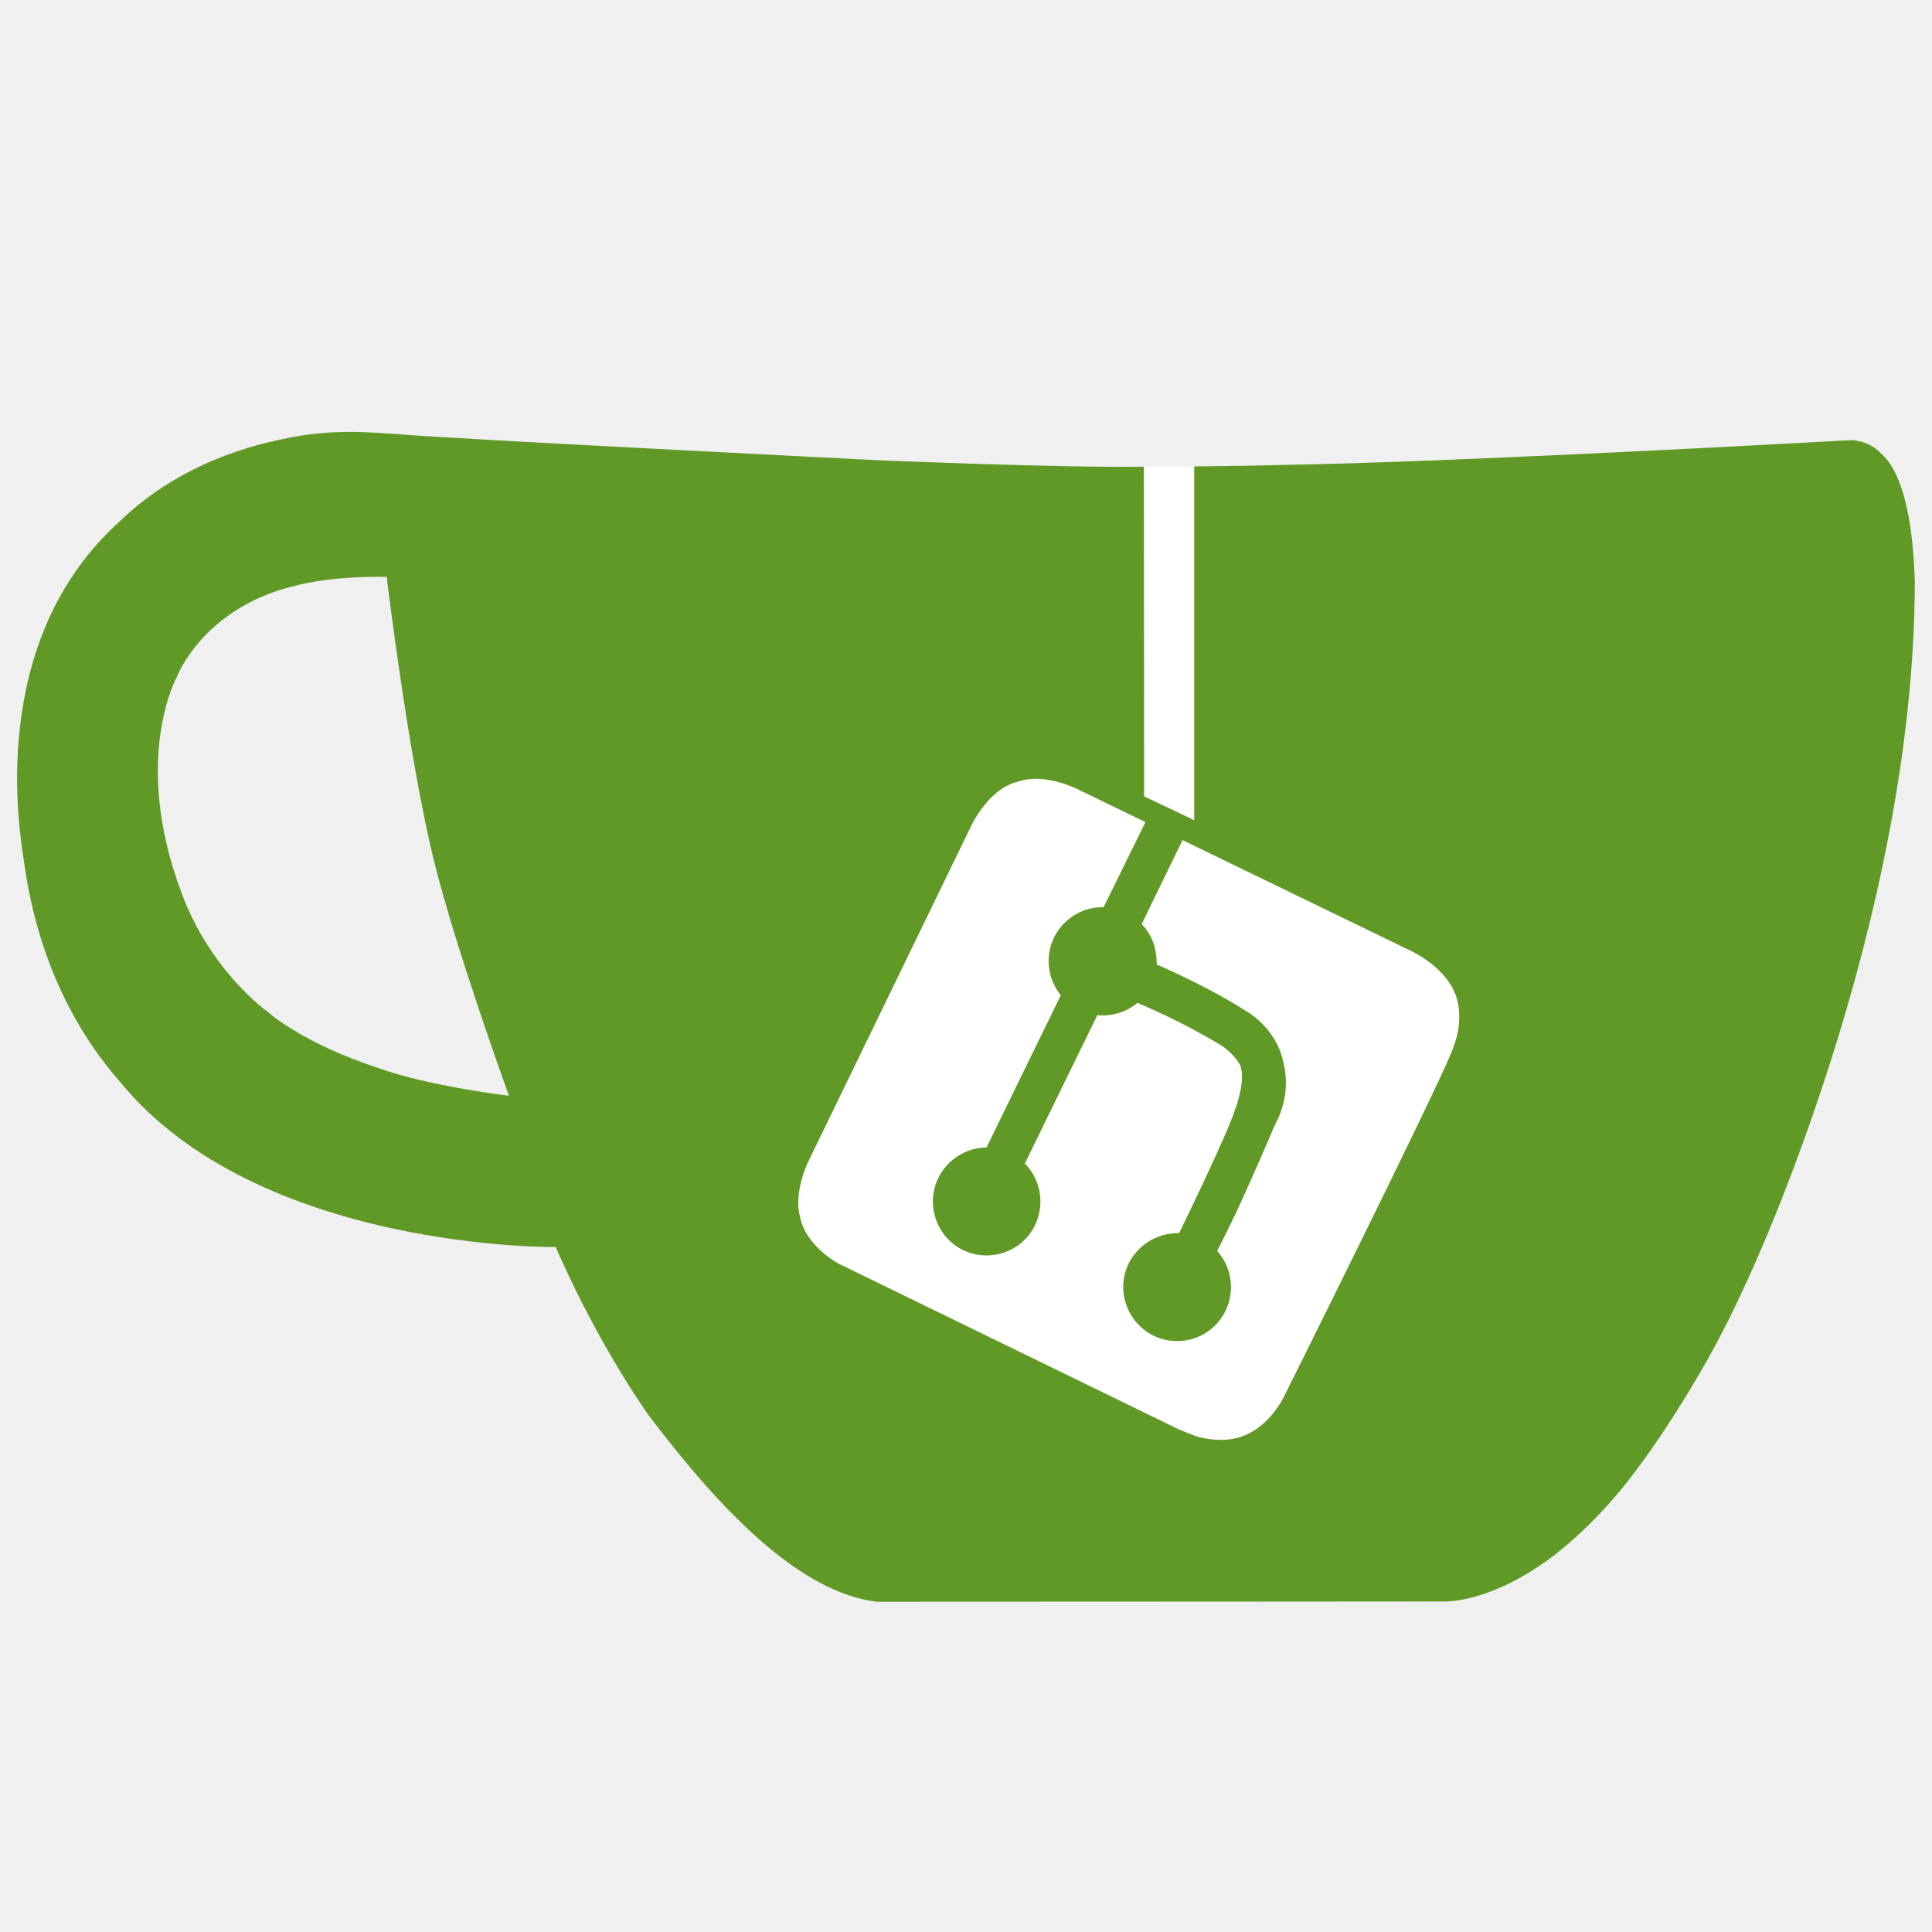
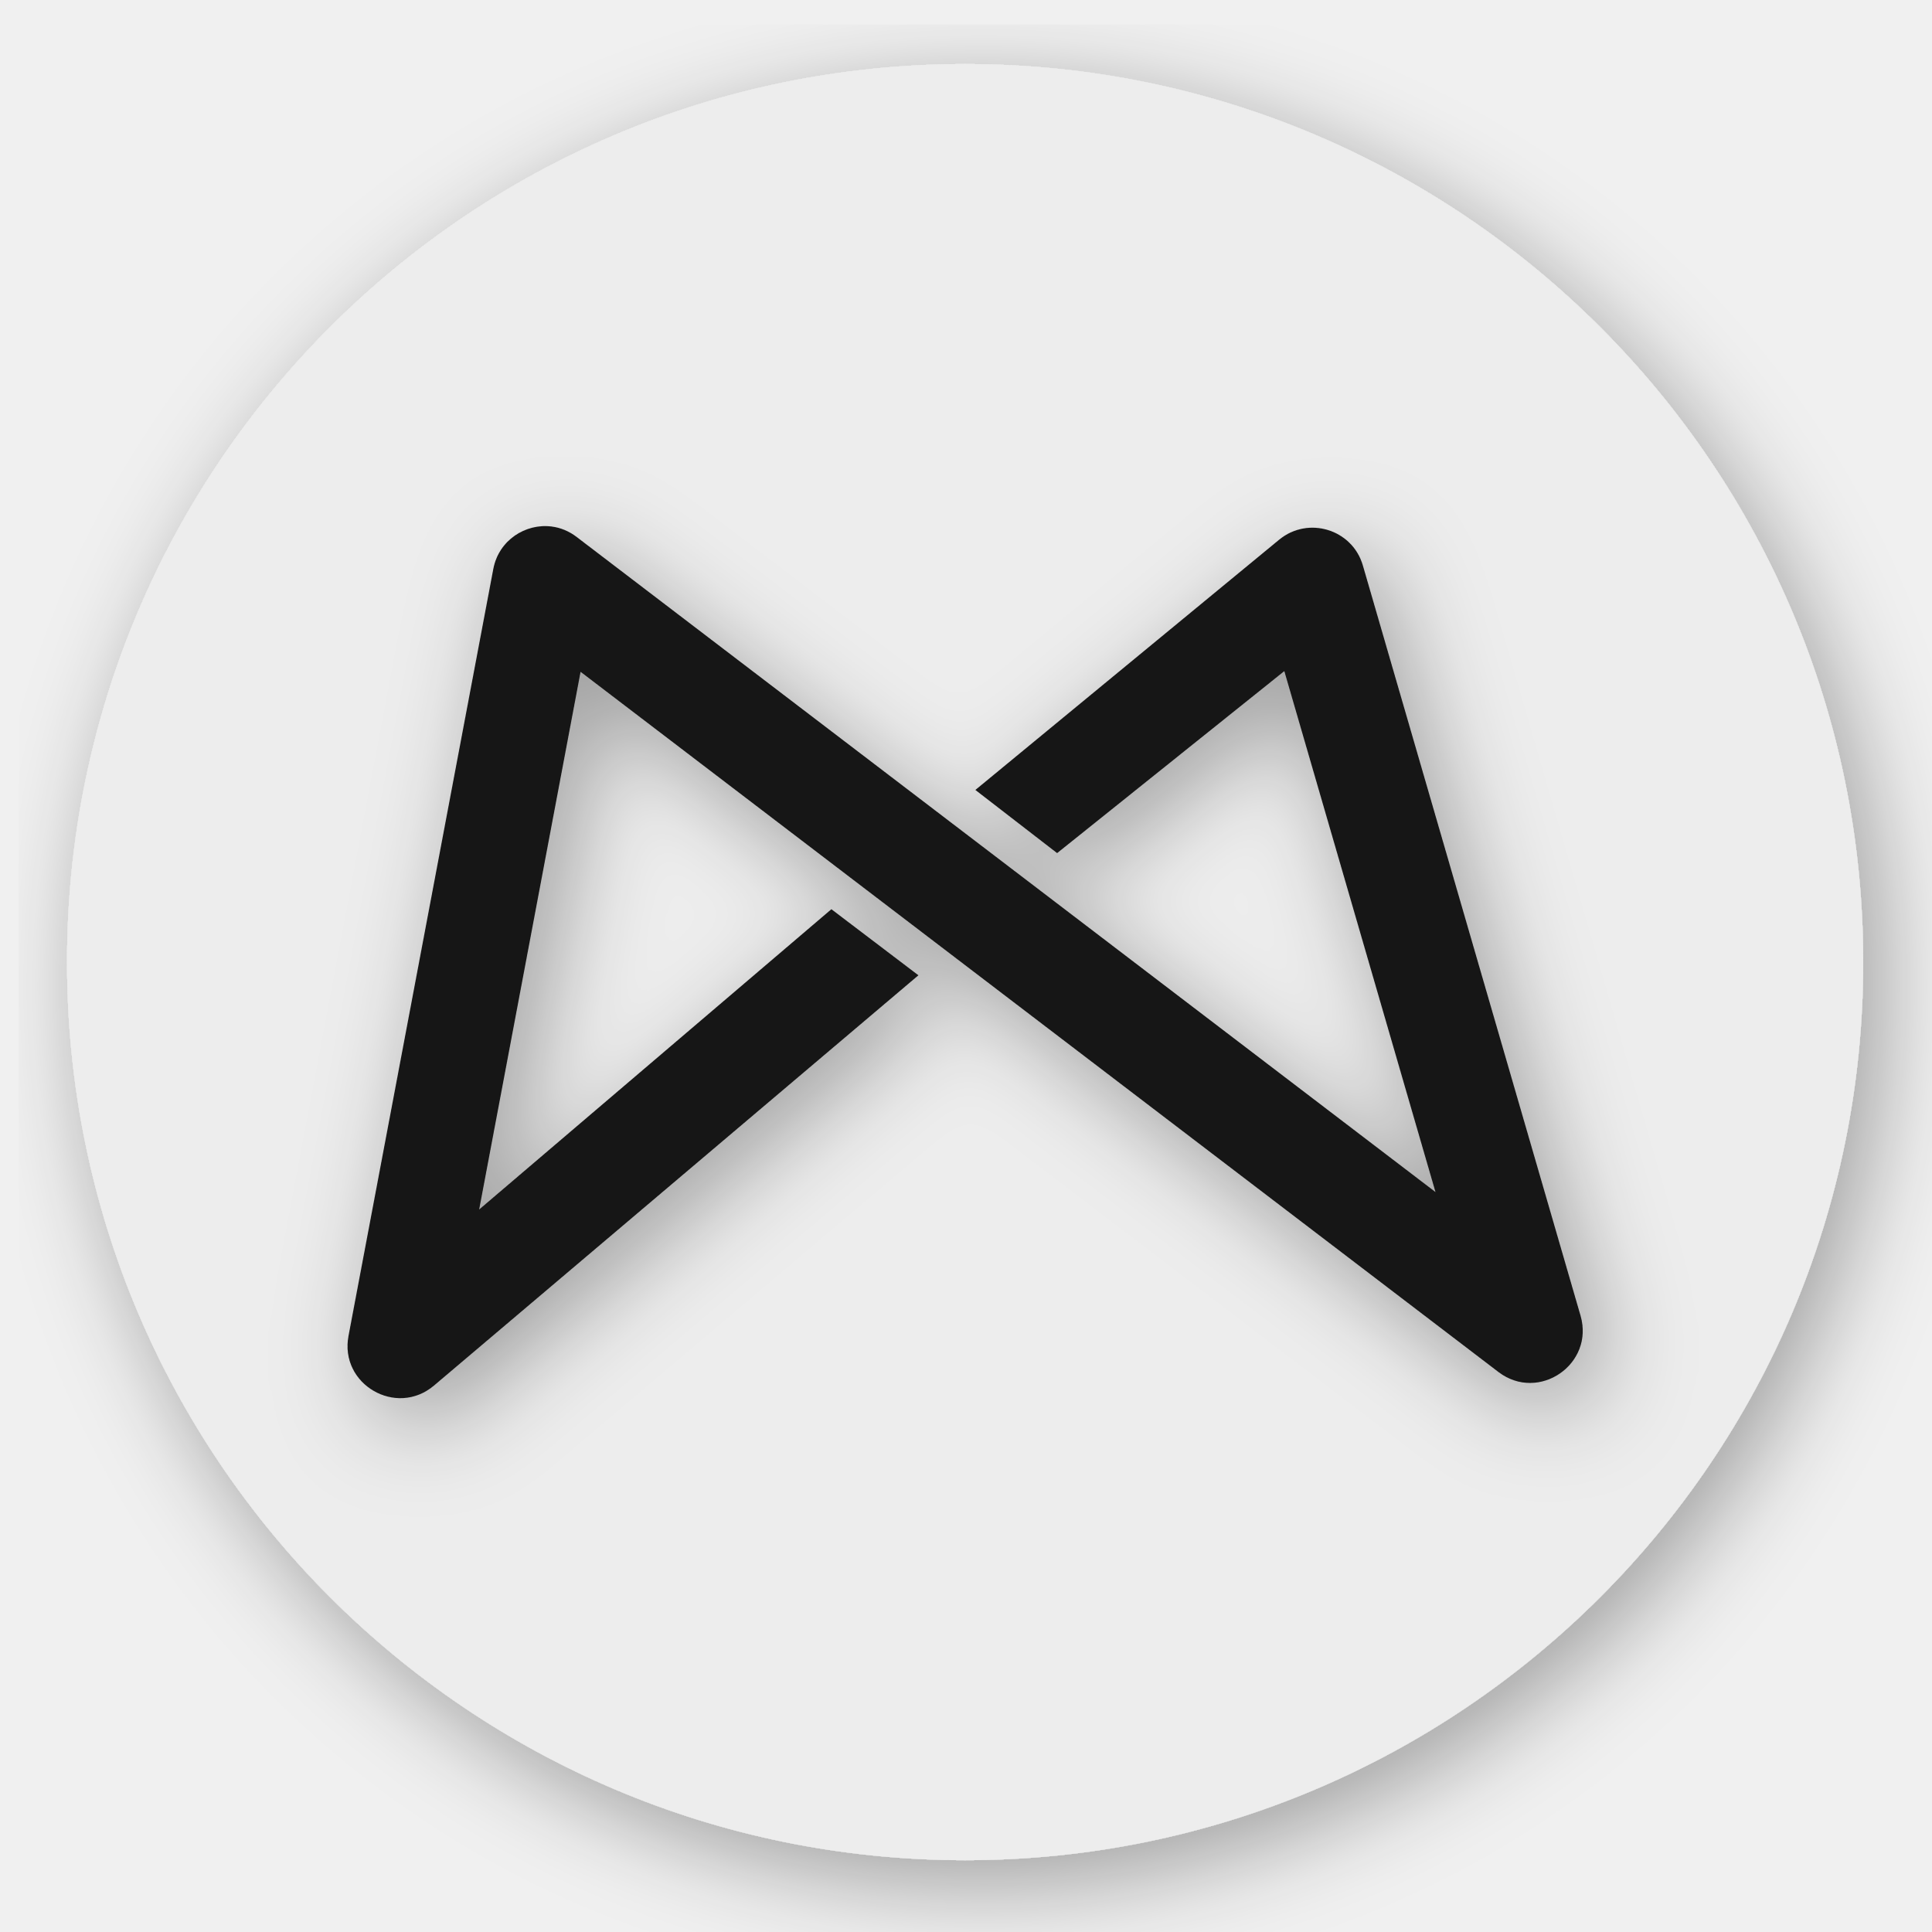
- <svg xmlns="http://www.w3.org/2000/svg" viewBox="0 0 640 640" style="enable-background:new 0 0 640 640" xml:space="preserve" width="32" height="32">
-   <path style="fill:#fff" d="m395.9 484.2-126.9-61c-12.5-6-17.9-21.2-11.8-33.8l61-126.9c6-12.5 21.2-17.9 33.8-11.8 17.2 8.3 27.1 13 27.1 13l-.1-109.2 16.7-.1.1 117.1s57.4 24.2 83.1 40.1c3.7 2.3 10.2 6.8 12.9 14.4 2.1 6.1 2 13.1-1 19.3l-61 126.9c-6.2 12.7-21.4 18.1-33.9 12z" />
-   <path style="fill:#609926" d="M622.7 149.8c-4.1-4.1-9.6-4-9.6-4s-117.2 6.6-177.9 8c-13.3.3-26.5.6-39.6.7v117.2c-5.5-2.6-11.1-5.3-16.6-7.9 0-36.4-.1-109.2-.1-109.2-29 .4-89.2-2.2-89.2-2.2s-141.4-7.1-156.8-8.5c-9.8-.6-22.5-2.1-39 1.5-8.7 1.8-33.5 7.4-53.8 26.9C-4.9 212.4 6.6 276.2 8 285.8c1.7 11.7 6.9 44.2 31.7 72.5 45.8 56.1 144.4 54.8 144.4 54.8s12.1 28.9 30.6 55.5c25 33.1 50.7 58.9 75.7 62 63 0 188.9-.1 188.9-.1s12 .1 28.3-10.3c14-8.5 26.5-23.4 26.5-23.4S547 483 565 451.5c5.5-9.7 10.1-19.1 14.1-28 0 0 55.2-117.1 55.2-231.1-1.1-34.5-9.6-40.6-11.6-42.6zM125.6 353.9c-25.9-8.5-36.9-18.7-36.9-18.7S69.6 321.8 60 295.4c-16.5-44.2-1.4-71.2-1.4-71.2s8.4-22.5 38.5-30c13.8-3.7 31-3.1 31-3.1s7.1 59.4 15.7 94.2c7.2 29.2 24.8 77.7 24.8 77.7s-26.1-3.1-43-9.1zm300.3 107.6s-6.1 14.5-19.6 15.4c-5.8.4-10.3-1.2-10.3-1.2s-.3-.1-5.3-2.1l-112.9-55s-10.9-5.7-12.8-15.6c-2.2-8.1 2.7-18.1 2.7-18.1L322 273s4.8-9.7 12.2-13c.6-.3 2.3-1 4.5-1.5 8.1-2.1 18 2.8 18 2.8L467.4 315s12.6 5.7 15.3 16.2c1.9 7.4-.5 14-1.8 17.2-6.3 15.4-55 113.1-55 113.1z" />
-   <path style="fill:#609926" d="M326.8 380.1c-8.2.1-15.4 5.8-17.3 13.8-1.9 8 2 16.3 9.1 20 7.7 4 17.5 1.8 22.7-5.4 5.1-7.1 4.3-16.9-1.8-23.1l24-49.1c1.5.1 3.7.2 6.2-.5 4.1-.9 7.1-3.6 7.1-3.6 4.2 1.8 8.6 3.8 13.2 6.1 4.8 2.4 9.3 4.9 13.4 7.3.9.5 1.8 1.1 2.8 1.9 1.6 1.3 3.4 3.1 4.7 5.5 1.9 5.5-1.9 14.9-1.9 14.9-2.3 7.6-18.4 40.6-18.4 40.6-8.1-.2-15.3 5-17.7 12.5-2.6 8.1 1.1 17.3 8.9 21.3 7.8 4 17.4 1.7 22.5-5.3 5-6.8 4.6-16.3-1.1-22.6 1.9-3.7 3.7-7.4 5.6-11.3 5-10.4 13.5-30.4 13.5-30.4.9-1.7 5.7-10.3 2.7-21.3-2.5-11.4-12.6-16.7-12.6-16.7-12.2-7.9-29.2-15.2-29.2-15.2s0-4.1-1.1-7.1c-1.1-3.1-2.8-5.1-3.9-6.3 4.7-9.7 9.4-19.3 14.1-29-4.1-2-8.1-4-12.2-6.1-4.8 9.8-9.7 19.7-14.5 29.5-6.7-.1-12.9 3.5-16.1 9.4-3.4 6.3-2.7 14.1 1.9 19.8l-24.6 50.4z" />
+ <svg xmlns="http://www.w3.org/2000/svg" xmlns:ns1="http://vectornator.io" height="100%" stroke-miterlimit="10" style="fill-rule:nonzero;clip-rule:evenodd;stroke-linecap:round;stroke-linejoin:round;" version="1.1" viewBox="0 0 256 256" width="100%" xml:space="preserve">
+   <defs>
+     <filter color-interpolation-filters="sRGB" filterUnits="userSpaceOnUse" height="269.32" id="Filter" width="269.32" x="-4.313" y="-3.951">
+       <feDropShadow dx="2.462" dy="3.221" flood-color="#000000" flood-opacity="0.333" in="SourceGraphic" result="Shadow" stdDeviation="6.264" />
+     </filter>
+     <filter color-interpolation-filters="sRGB" filterUnits="userSpaceOnUse" height="146.873" id="Filter_2" width="194.995" x="32.85" y="57.272">
+       <feDropShadow dx="2.462" dy="3.221" flood-color="#000000" flood-opacity="0.333" in="SourceGraphic" result="Shadow" stdDeviation="6.264" />
+     </filter>
+   </defs>
+   <clipPath id="ArtboardFrame">
+     <rect height="256" width="256" x="0" y="0" />
+   </clipPath>
+   <g clip-path="url(#ArtboardFrame)" id="图层-1" ns1:layerName="图层 1">
+     <path d="M8.886 127.488C8.886 61.766 62.164 8.488 127.886 8.488C193.608 8.488 246.886 61.766 246.886 127.488C246.886 193.21 193.608 246.488 127.886 246.488C62.164 246.488 8.886 193.21 8.886 127.488Z" fill="#ededed" fill-rule="nonzero" filter="url(#Filter)" stroke="none" ns1:layerName="椭圆 1" ns1:shadowAngle="0.918198" ns1:shadowColor="#000000" ns1:shadowOffset="4.05377" ns1:shadowOpacity="0.333" ns1:shadowRadius="12.5282" />
+     <path d="M73.085 69.766C69.628 69.326 66.085 71.584 65.366 75.391L46.179 177.016C44.964 183.454 52.536 187.828 57.523 183.579L121.694 129.231L110.163 120.476L63.491 160.266L76.929 89.016L198.554 181.798C203.879 185.86 211.296 180.761 209.429 174.329L180.585 74.923C179.194 70.13 173.343 68.344 169.491 71.516L129.241 104.673L140.074 113.041L170.179 88.923L190.21 157.954L76.397 71.141C75.371 70.358 74.237 69.913 73.085 69.766Z" fill="#181818" fill-rule="nonzero" filter="url(#Filter_2)" stroke="none" ns1:layerName="曲线 1" ns1:shadowAngle="0.918198" ns1:shadowColor="#000000" ns1:shadowOffset="4.05377" ns1:shadowOpacity="0.333" ns1:shadowRadius="12.5282" />
+   </g>
</svg>
